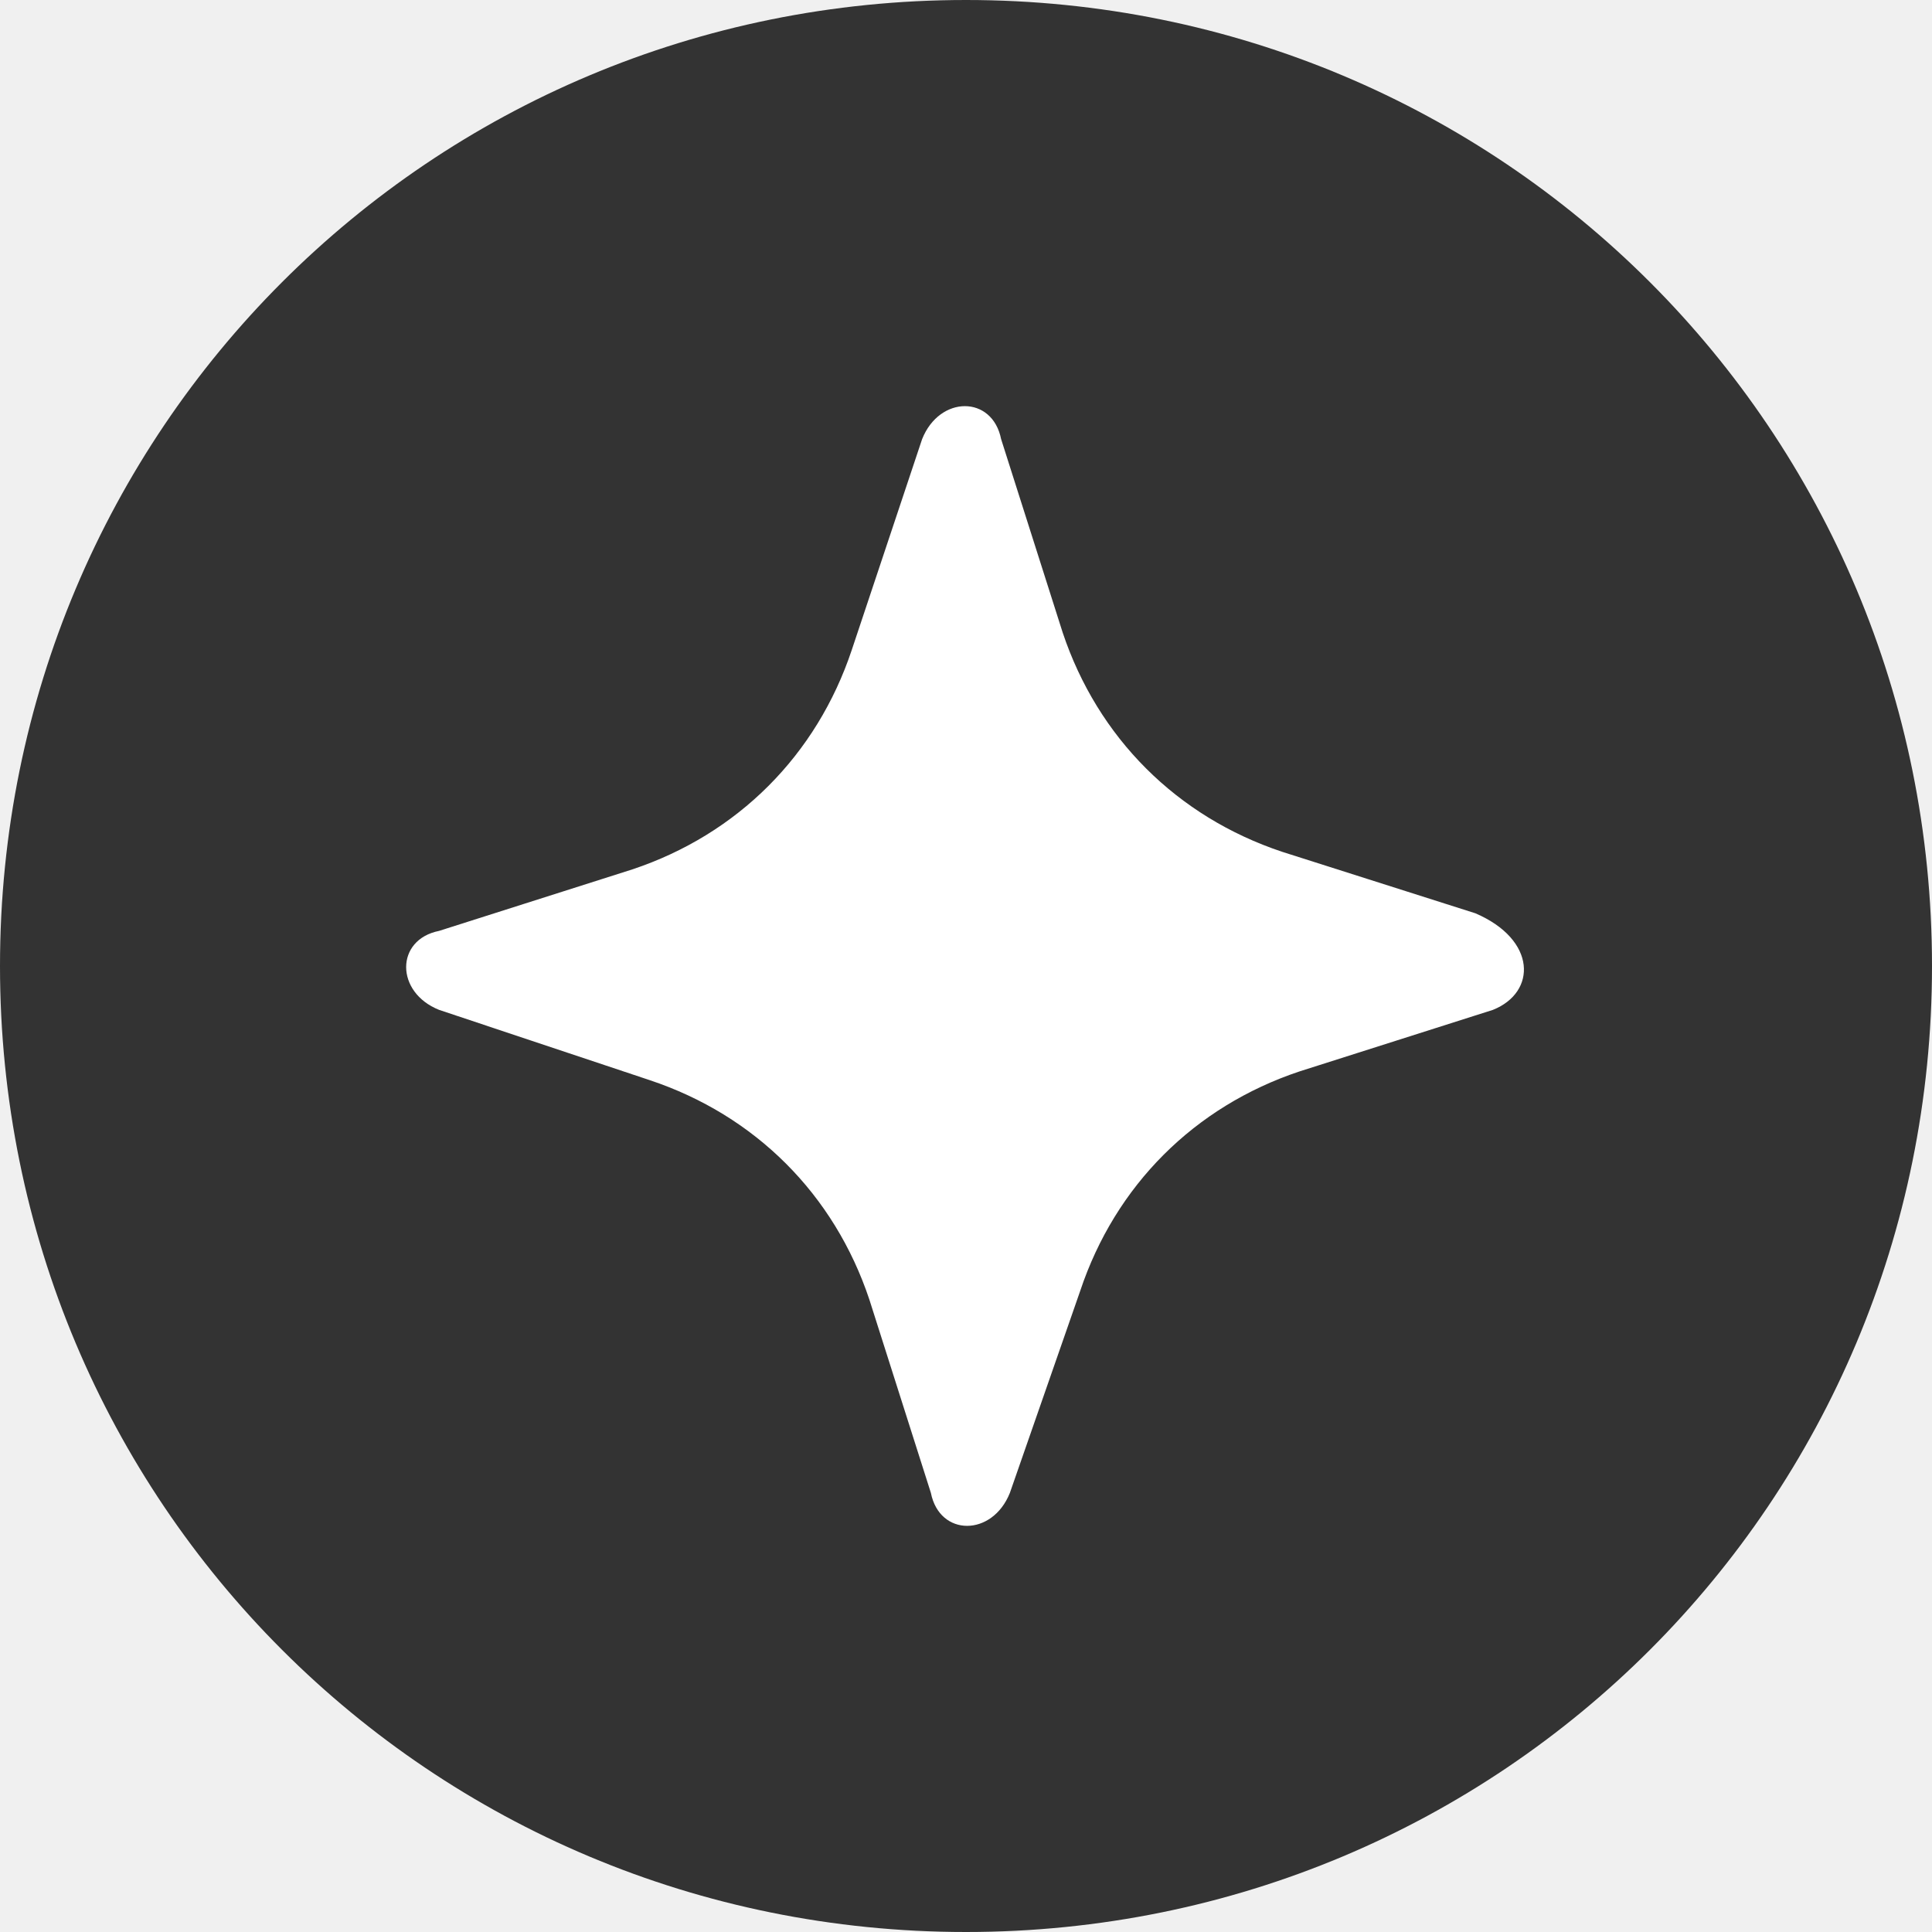
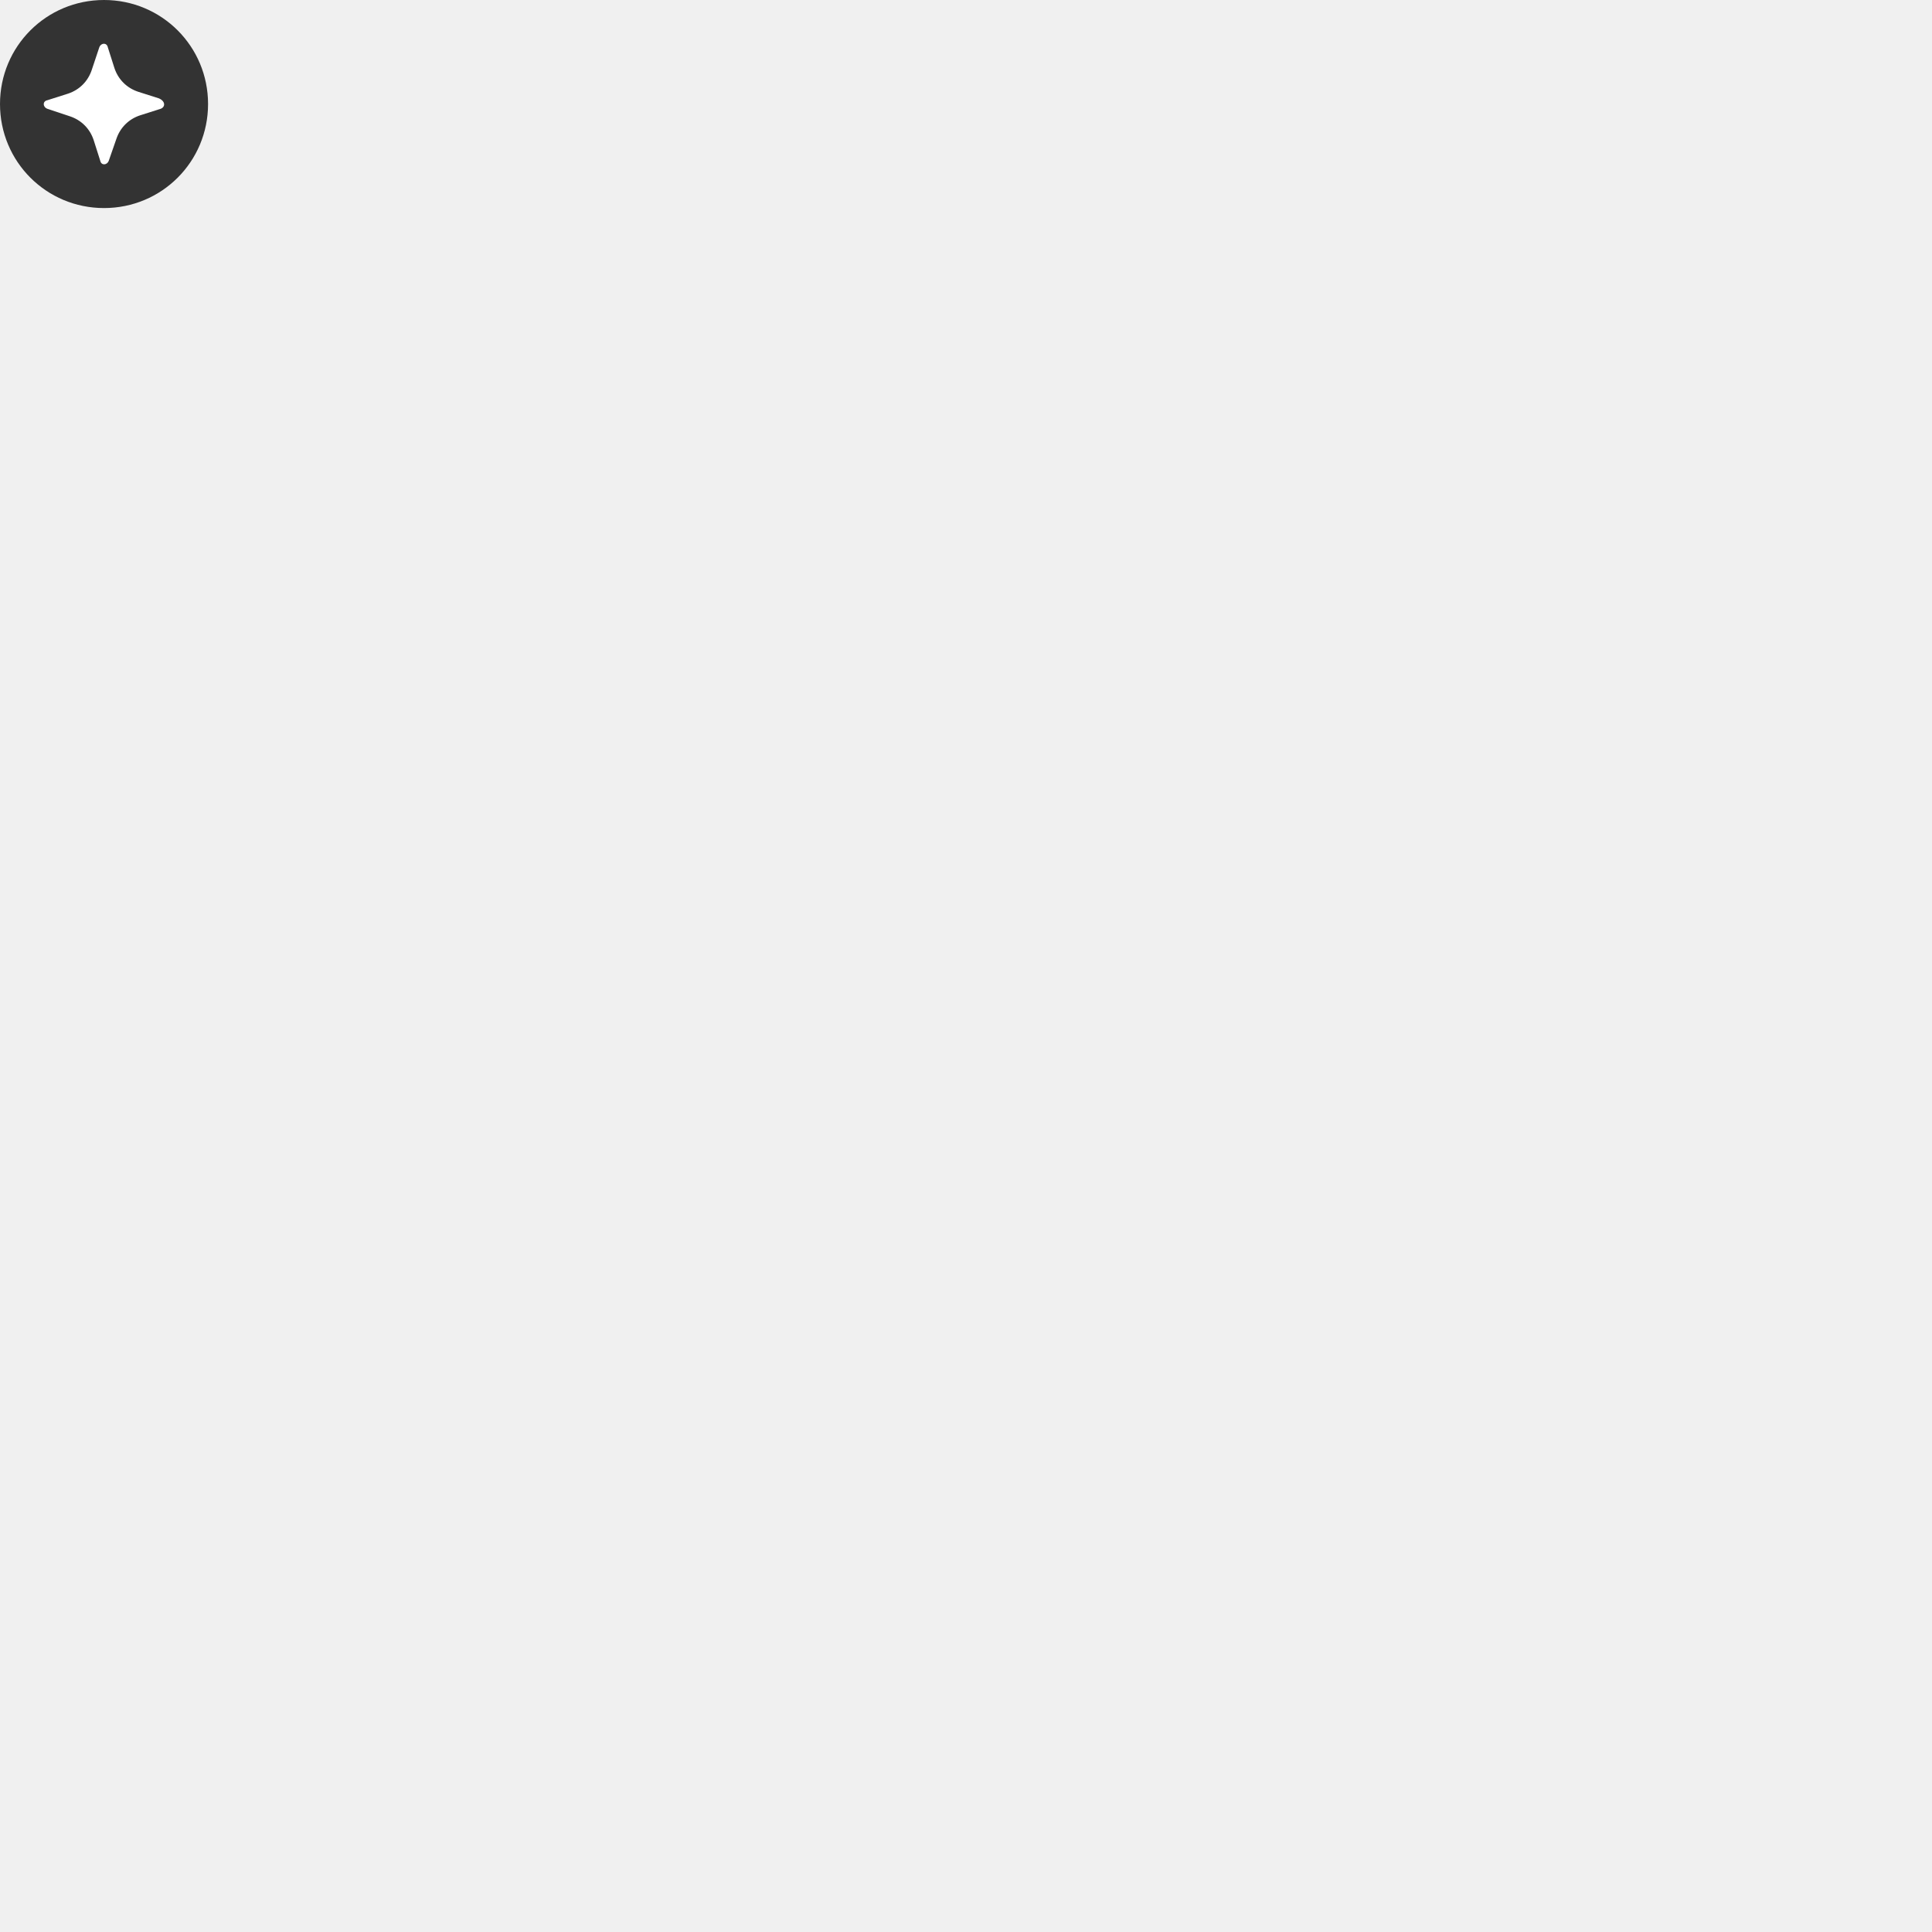
- <svg xmlns="http://www.w3.org/2000/svg" width="28" height="28" viewBox="0 0 28 28" fill="none">
+ <svg xmlns="http://www.w3.org/2000/svg" width="260" height="260" fill="none">
  <style>
+     @media (prefers-color-scheme: dark) {
+       circle { fill: #ffffff }
        path { fill: #333333}
+     }
+   </style>
  <g>
    <circle class="container" cx="14" cy="14" r="12" fill="#ffffff" />
    <path class="icon" fill-rule="evenodd" clip-rule="evenodd" d="M21.636 14.636L18.836 15.527C17.309 16.036 16.164 17.182 15.655 18.709L14.636 21.636C14.382 22.273 13.618 22.273 13.491 21.636L12.6 18.836C12.091 17.309 10.945 16.164 9.418 15.655L6.364 14.636C5.727 14.382 5.727 13.618 6.364 13.491L9.164 12.6C10.691 12.091 11.836 10.945 12.345 9.418L13.364 6.364C13.618 5.727 14.382 5.727 14.509 6.364L15.4 9.164C15.909 10.691 17.055 11.836 18.582 12.345L21.382 13.236C22.273 13.618 22.273 14.382 21.636 14.636ZM14 0C6.236 0 0 6.236 0 14C0 21.764 6.236 28 14 28C21.764 28 28 21.764 28 14C28 6.236 21.764 0 14 0Z" fill="#333333" />
  </g>
</svg>
